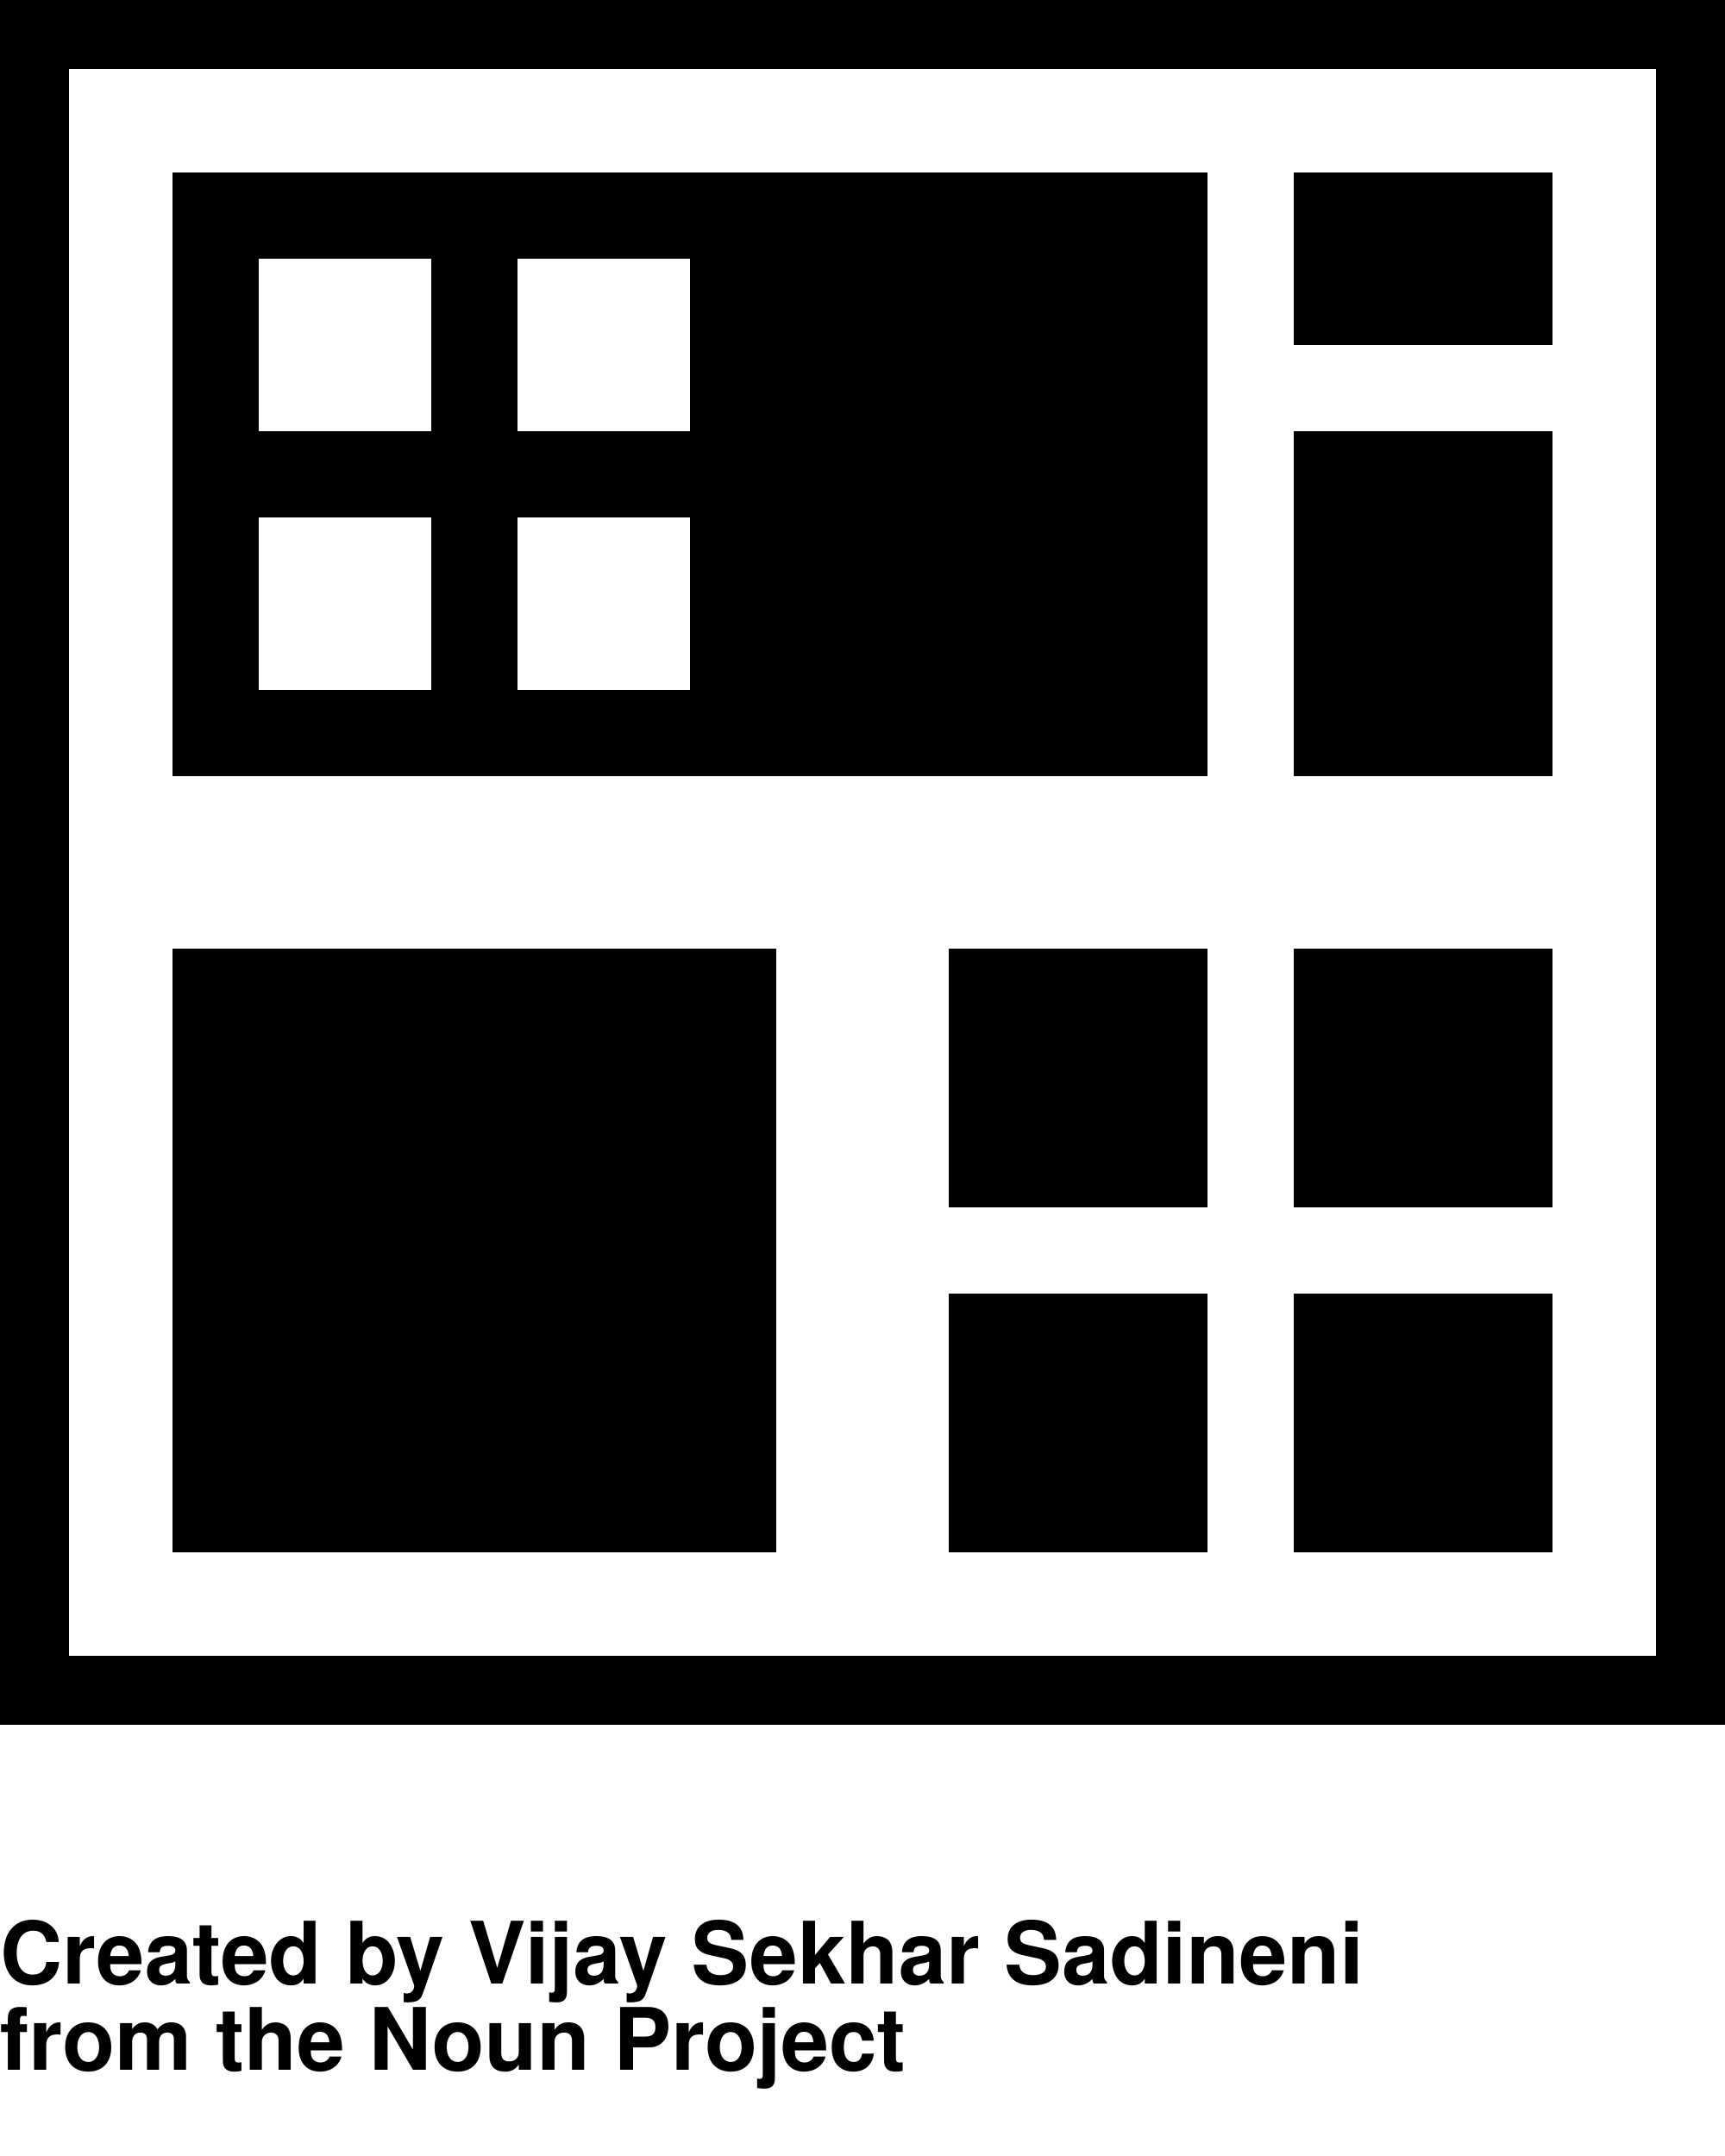
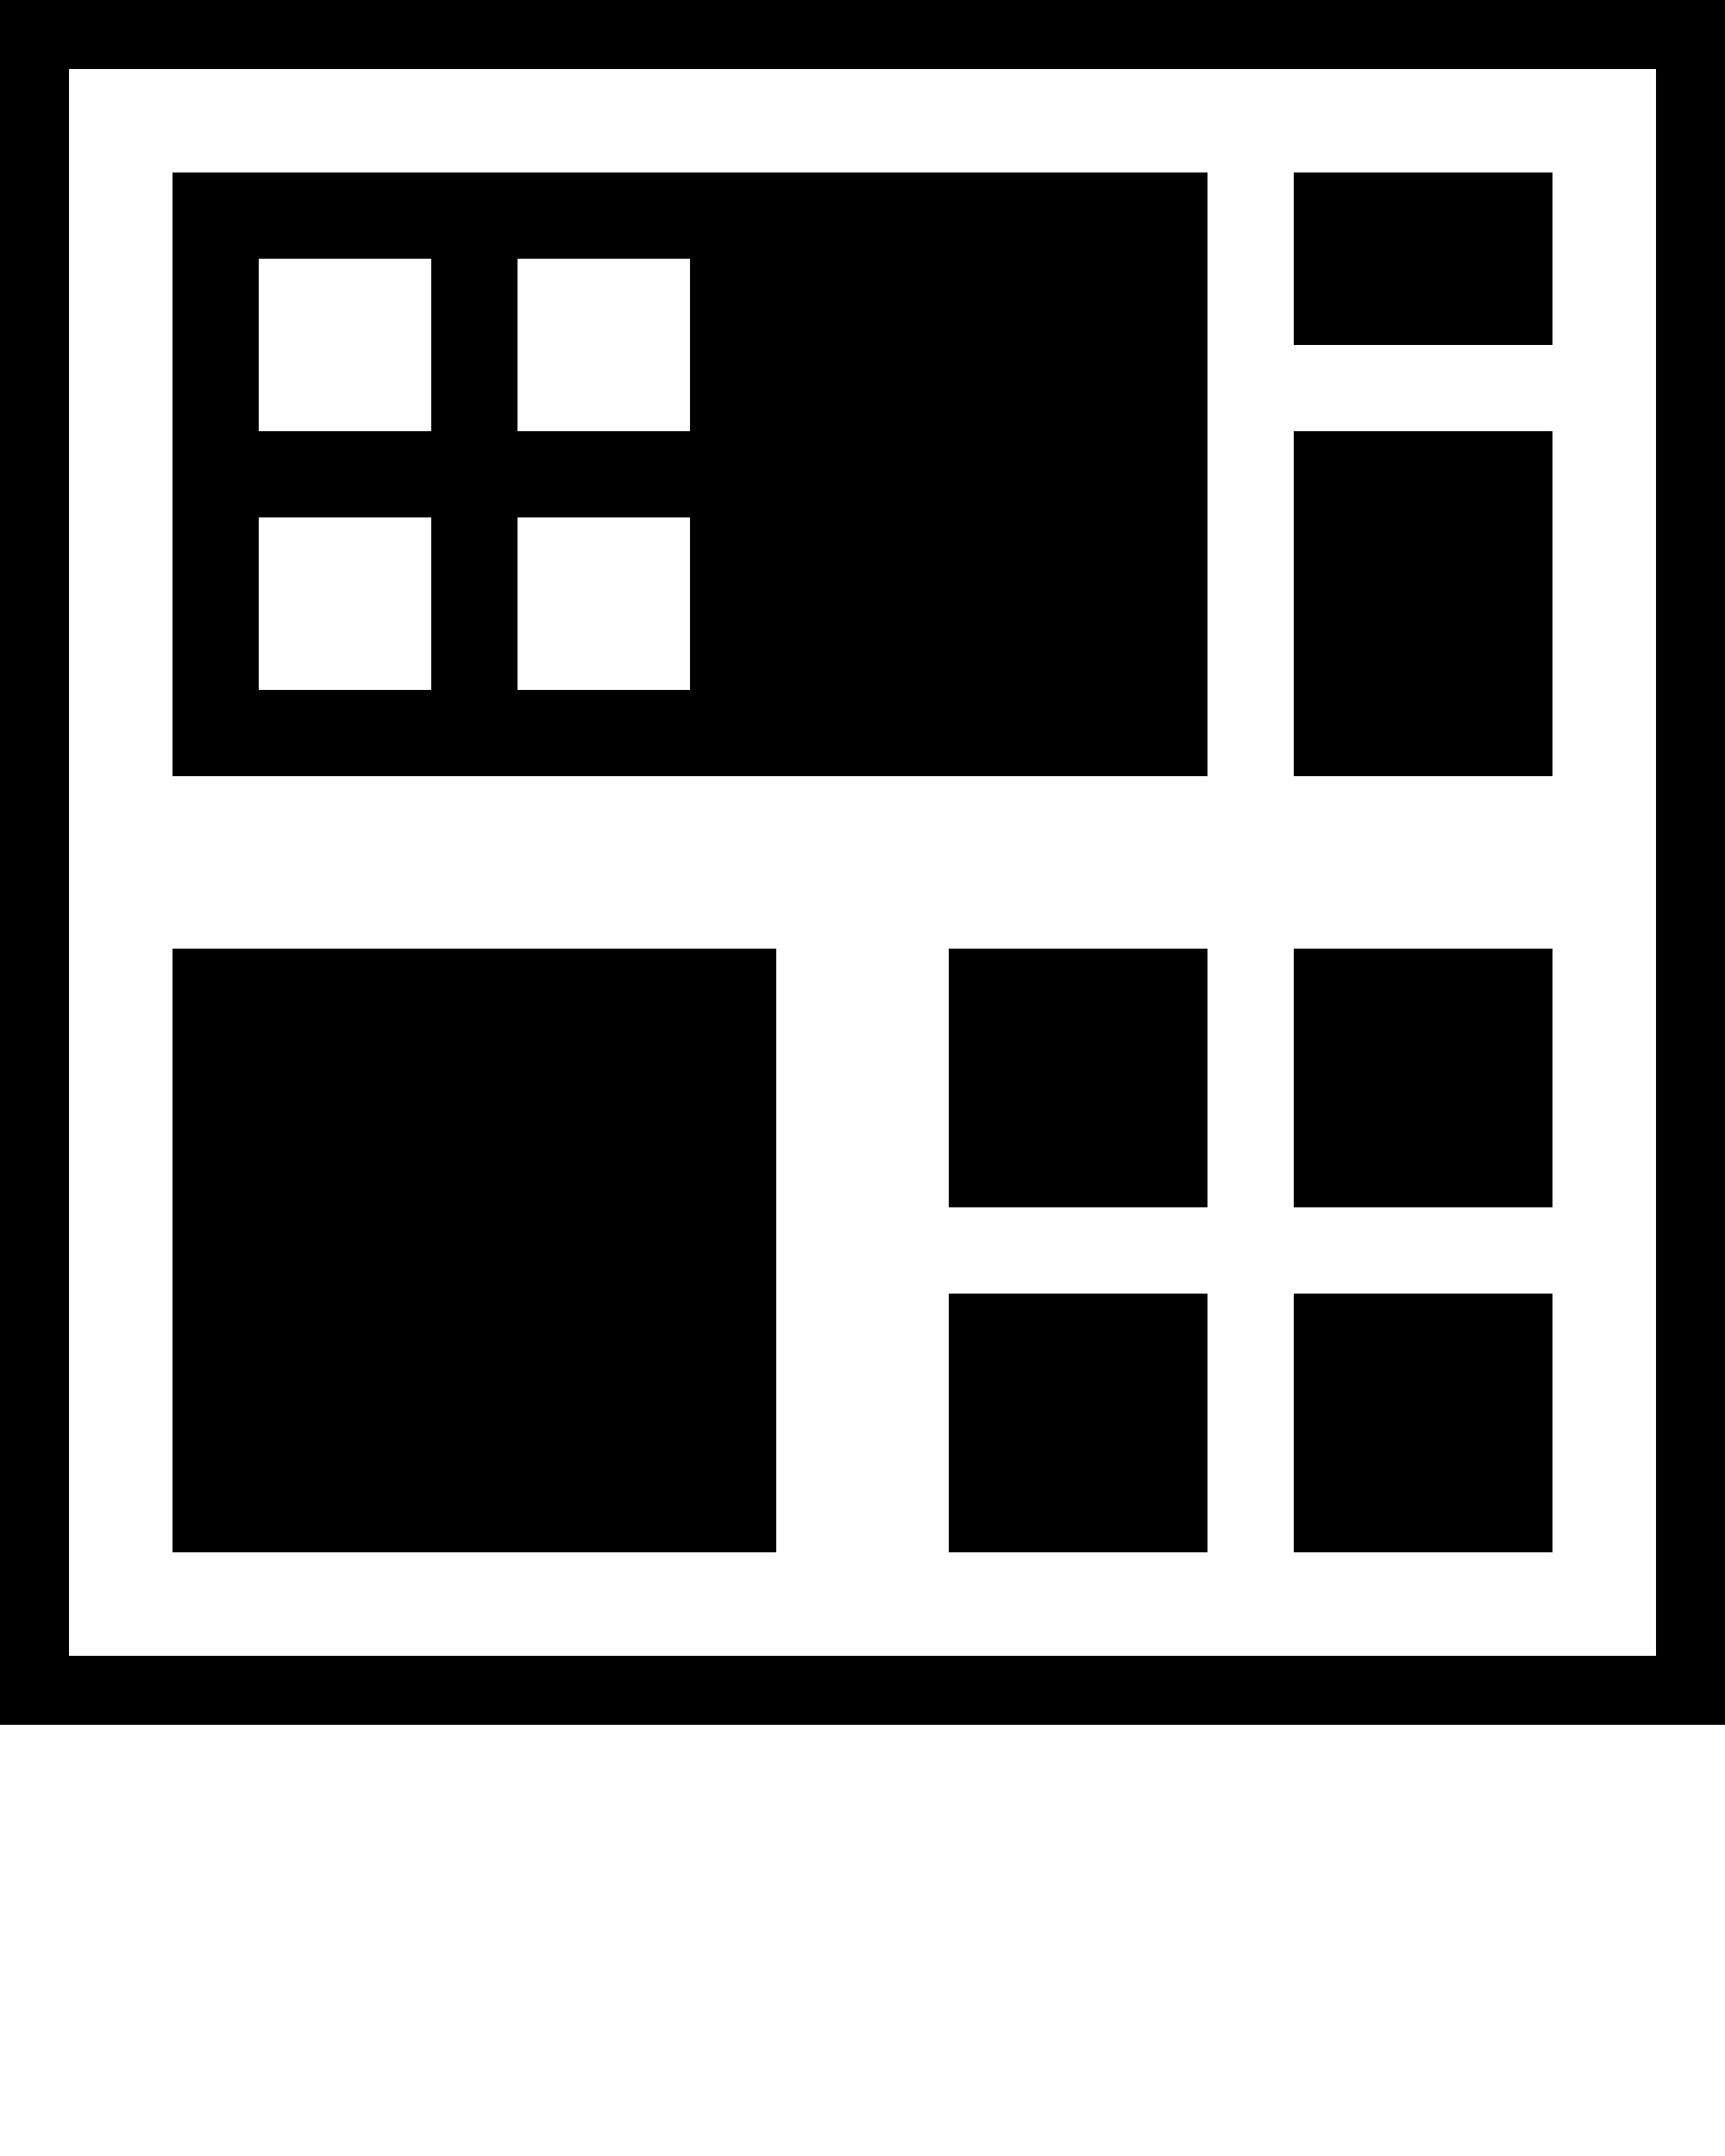
<svg xmlns="http://www.w3.org/2000/svg" version="1.1" x="0px" y="0px" viewBox="0 0 100 125" enable-background="new 0 0 100 100" xml:space="preserve">
  <path fill="#000000" d="M100,100H0V0h100V100z M96,4H4v92h92V4z" />
  <path fill="#000000" d="M177.311,43H193v-5h-10V28h10V17.199l5-3.448l5,3.448V28h15.69l4.31,5l-4.31,5H203v5h10v10h-10v14  c0,3.78,0,9,1,10s3.078,2,5.333,2c1.667,0,4.798-1,4.798-1s3.269-1.346,4.869-2l2,7c-1.964,0.945-5.022,2-7,3  c-2.014,1.019-4.813,1-7.502,1c-4.436,0-8.424-2.005-10.239-4.514C194.44,79.979,193,75.78,193,69.892V53h-15.689L173,48L177.311,43  z" />
  <path fill="#000000" d="M248,100H148V0h100V100z M244,4h-92v92h92V4z" />
  <path fill="#000000" d="M360.689,57.751H345v5h10v10h-10v10.801L340,87l-5-3.448V72.751h-15.69l-4.31-5l4.31-5H335v-5h-10v-10h10  v-14c0-3.78,0-9-1-10s-3.078-2-5.333-2c-1.667,0-4.798,1-4.798,1s-3.269,1.346-4.869,2l-2-7c1.964-0.945,5.022-2,7-3  c2.014-1.019,4.813-1,7.502-1c4.436,0,8.424,2.005,10.239,4.514C343.56,20.772,345,24.971,345,30.859v16.892h15.689l4.311,5  L360.689,57.751z" />
  <path fill="#000000" d="M390,100H290V0h100V100z M386,4h-92v92h92V4z" />
  <path fill="#000000" d="M470,52.751l4.311-5H490V30.859c0-5.889,1.44-10.087,3.259-12.595c1.815-2.509,5.804-4.514,10.239-4.514  c2.688,0,5.488-0.019,7.502,1c1.978,1,5.036,2.055,7,3l-2,7c-1.601-0.654-4.869-2-4.869-2s-3.131-1-4.798-1  c-2.255,0-4.333,1-5.333,2s-1,6.22-1,10v14h10v10h-10v5h15.69l4.31,5l-4.31,5H500v10.801L495,87l-5-3.448V72.751h-10v-10h10v-5  h-15.689L470,52.751z" />
  <path fill="#000000" d="M545,100H445V0h100V100z M541,4h-92v92h92V4z" />
  <rect x="10" y="55" fill="#000000" width="35" height="35" />
  <rect x="55" y="55" fill="#000000" width="15" height="15" />
  <rect x="75" y="55" fill="#000000" width="15" height="15" />
  <rect x="55" y="75" fill="#000000" width="15" height="15" />
  <rect x="75" y="75" fill="#000000" width="15" height="15" />
  <path fill="#000000" d="M70,45H10V10h60V45z M25,15H15v10h10V15z M40,15H30v10h10V15z M25,30H15v10h10V30z M40,30H30v10h10V30z" />
  <rect x="75" y="25" fill="#000000" width="15" height="20" />
  <rect x="75" y="10" fill="#000000" width="15" height="10" />
-   <text x="0" y="115" fill="#000000" font-size="5px" font-weight="bold" font-family="'Helvetica Neue', Helvetica, Arial-Unicode, Arial, Sans-serif">Created by Vijay Sekhar Sadineni</text>
-   <text x="0" y="120" fill="#000000" font-size="5px" font-weight="bold" font-family="'Helvetica Neue', Helvetica, Arial-Unicode, Arial, Sans-serif">from the Noun Project</text>
</svg>
